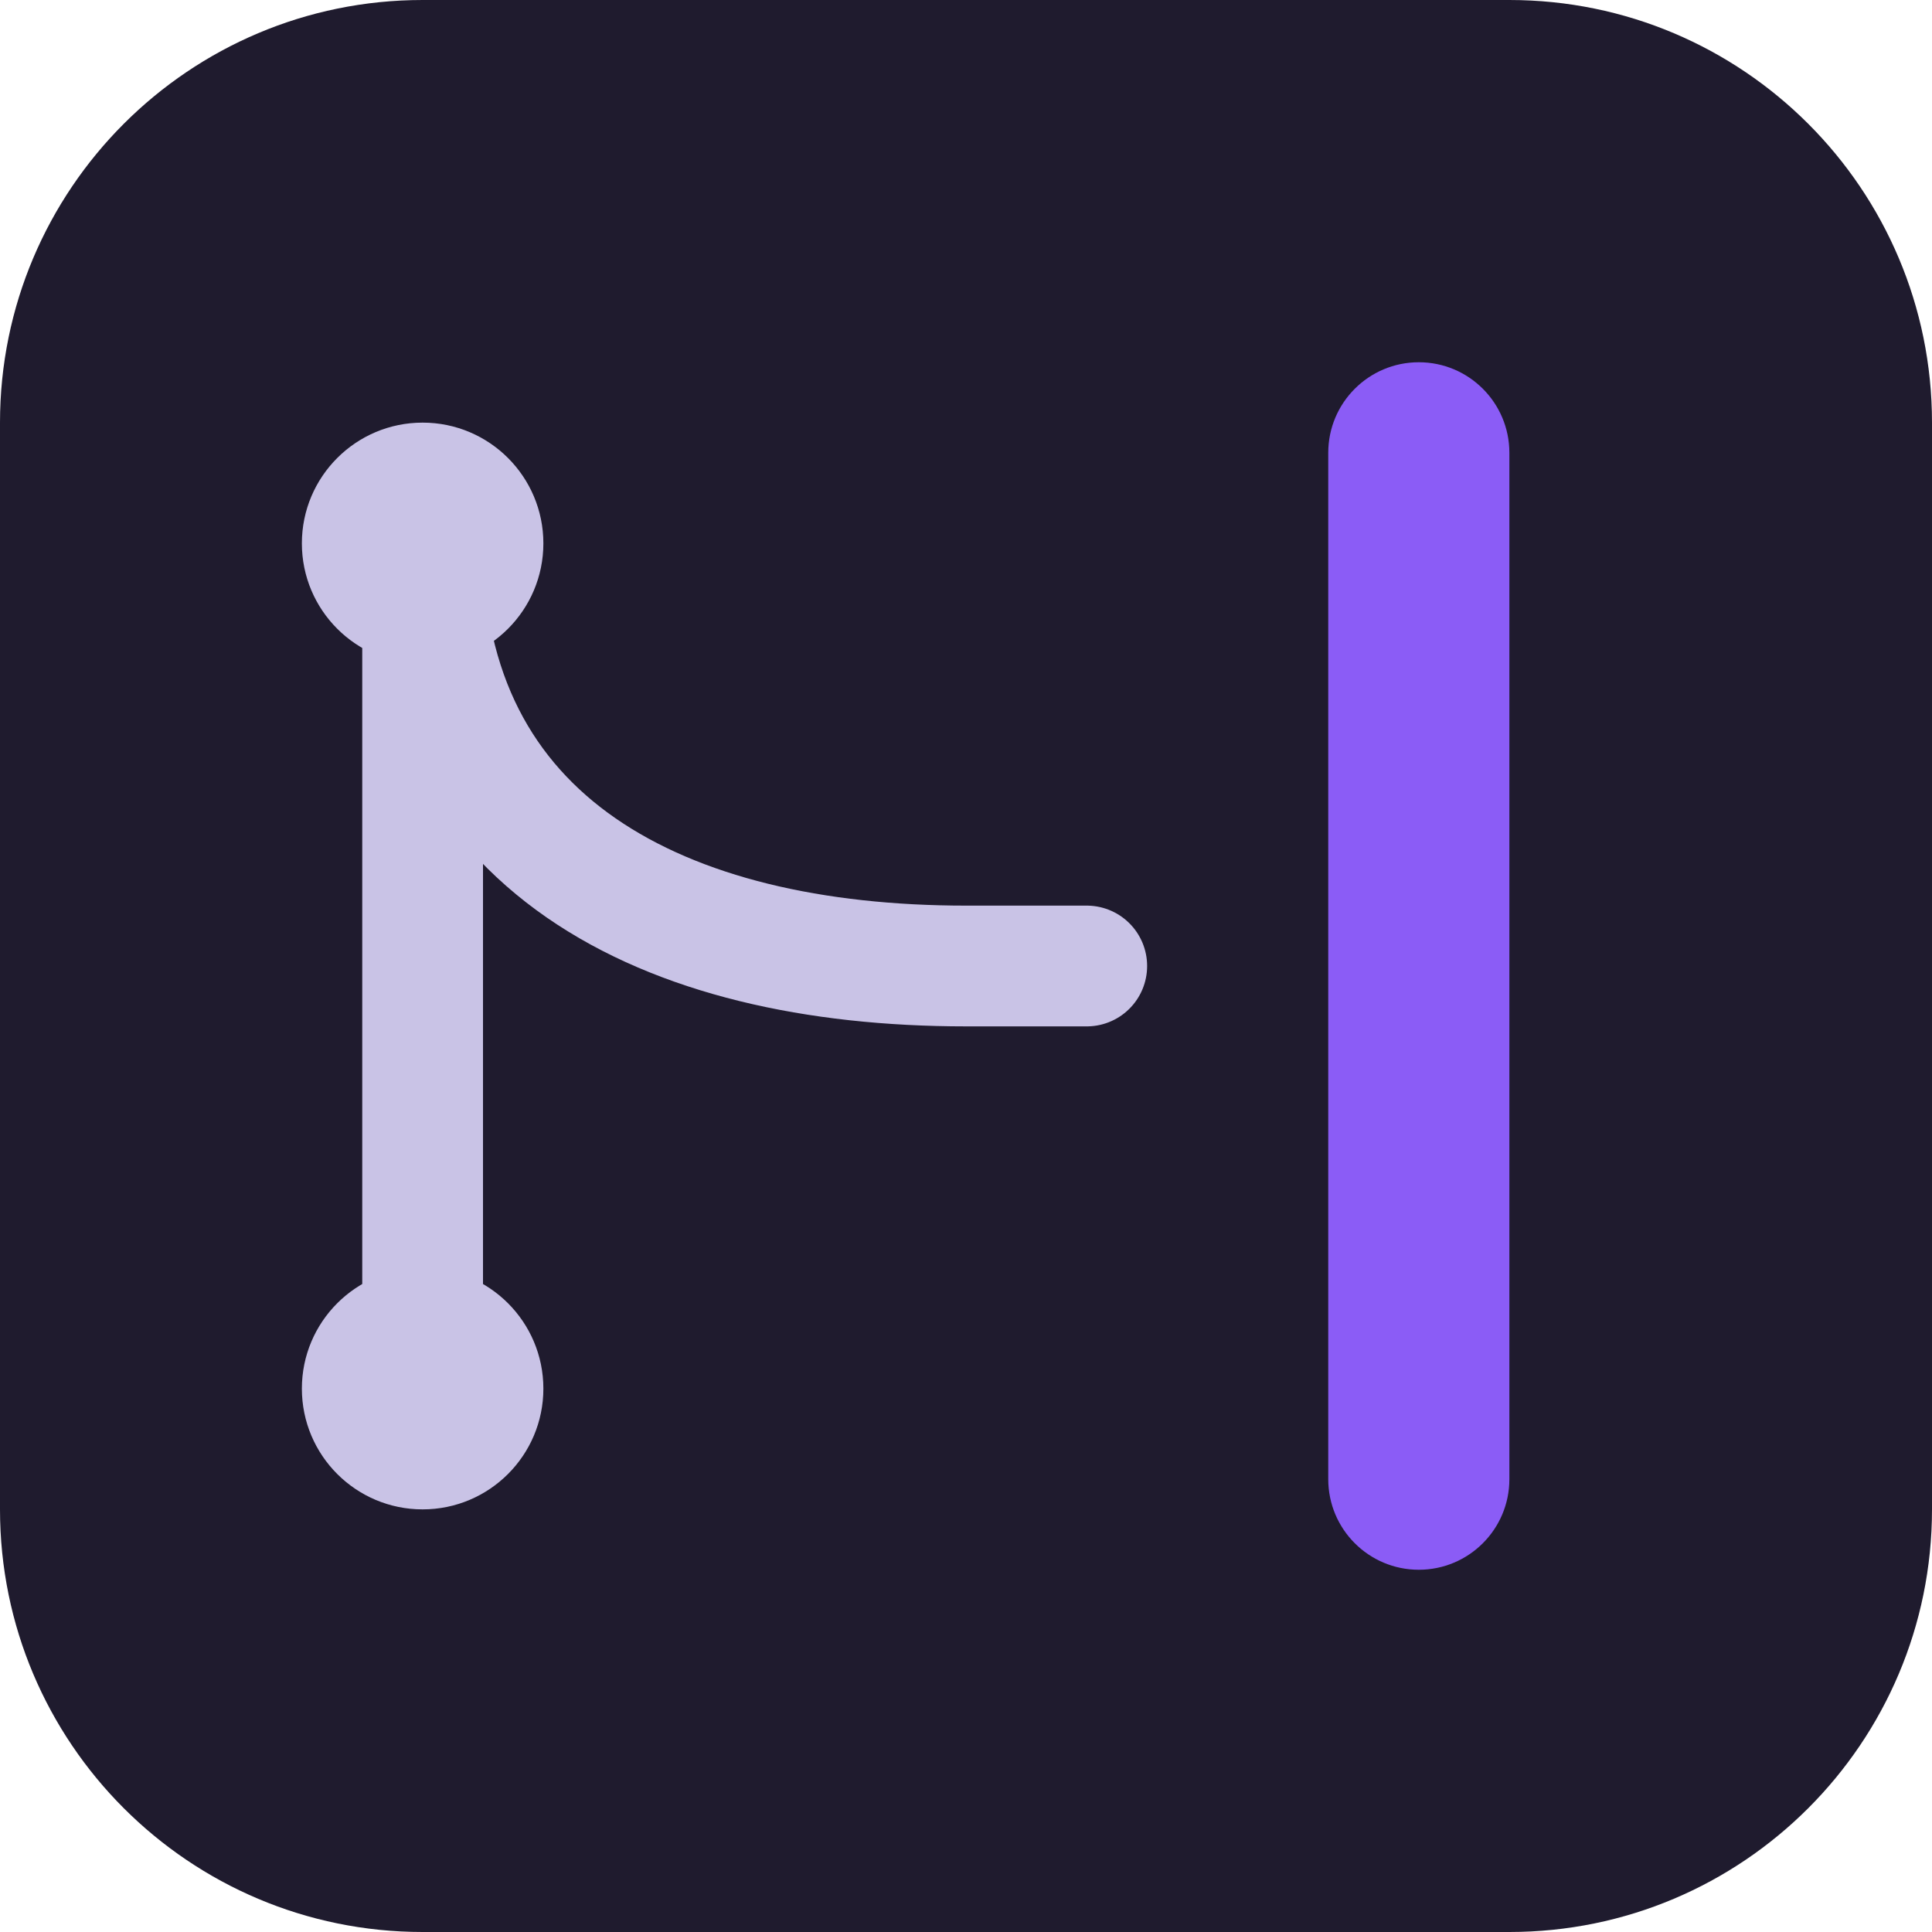
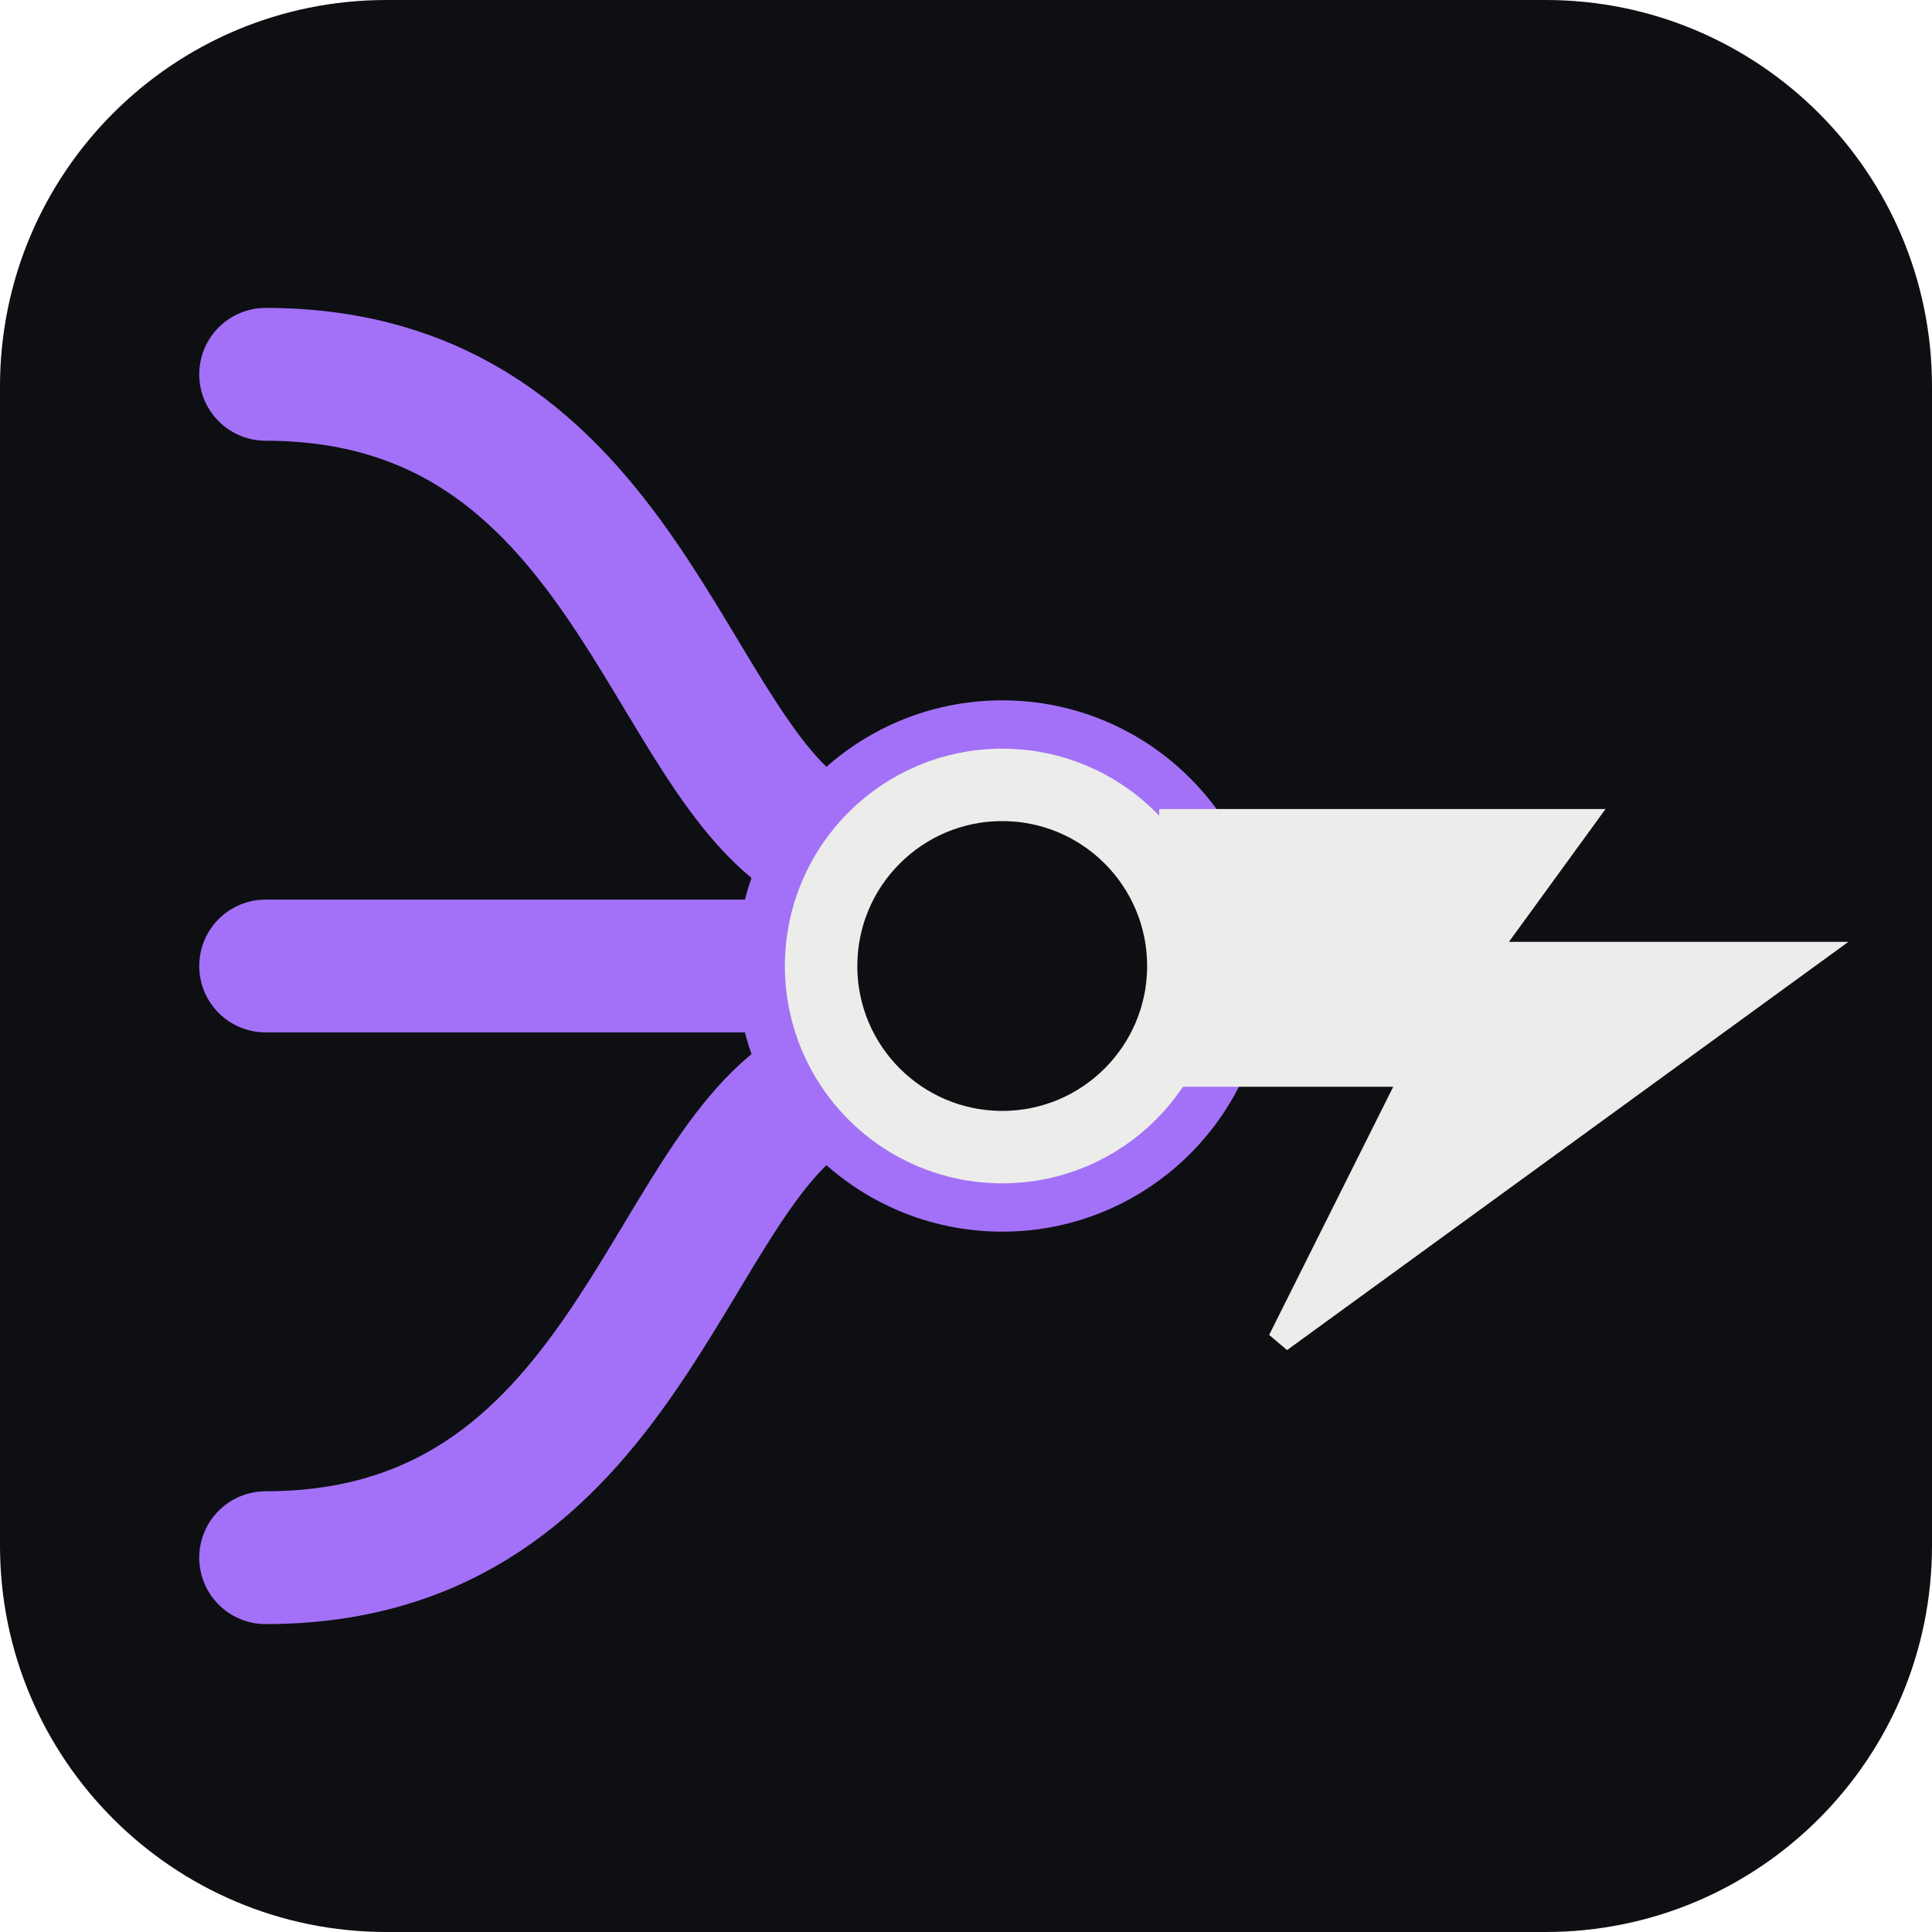
- <svg xmlns="http://www.w3.org/2000/svg" viewBox="0 0 64 64" width="64" height="64">
-   <rect width="64" height="64" rx="14" fill="#1f1b2e" />
-   <path d="M14 18v28M14 18c0 10 8 14 18 14h4" fill="none" stroke="#c9c3e6" stroke-width="4" stroke-linecap="round" />
-   <rect x="44" y="12" width="6" height="40" rx="3" fill="#8b5cf6" />
-   <circle cx="14" cy="18" r="4" fill="#c9c3e6" />
-   <circle cx="14" cy="46" r="4" fill="#c9c3e6" />
+ <svg xmlns="http://www.w3.org/2000/svg" width="320" height="320" viewBox="0 0 320 320" fill="none" role="img" aria-label="mergeone">
+   <rect width="320" height="320" rx="64" fill="#0E0F12" />
+   <path d="M44 62 C 104 62, 110 126, 136 140" stroke="#A371F7" stroke-width="22" fill="none" stroke-linecap="round" />
+   <path d="M44 160 L130 160" stroke="#A371F7" stroke-width="22" fill="none" stroke-linecap="round" />
+   <path d="M44 258 C 104 258, 110 194, 136 180" stroke="#A371F7" stroke-width="22" fill="none" stroke-linecap="round" />
+   <circle cx="166" cy="160" r="44" fill="#A371F7" />
+   <circle cx="166" cy="160" r="30" fill="#0E0F12" stroke="#ECECEA" stroke-width="12" />
+   <path d="M194 136 L262 136 L246 158 L300 158 L212 222 L234 178 L194 178 Z" fill="#ECECEA" stroke="#ECECEA" stroke-width="4" stroke-linejoin="miter" />
</svg>
